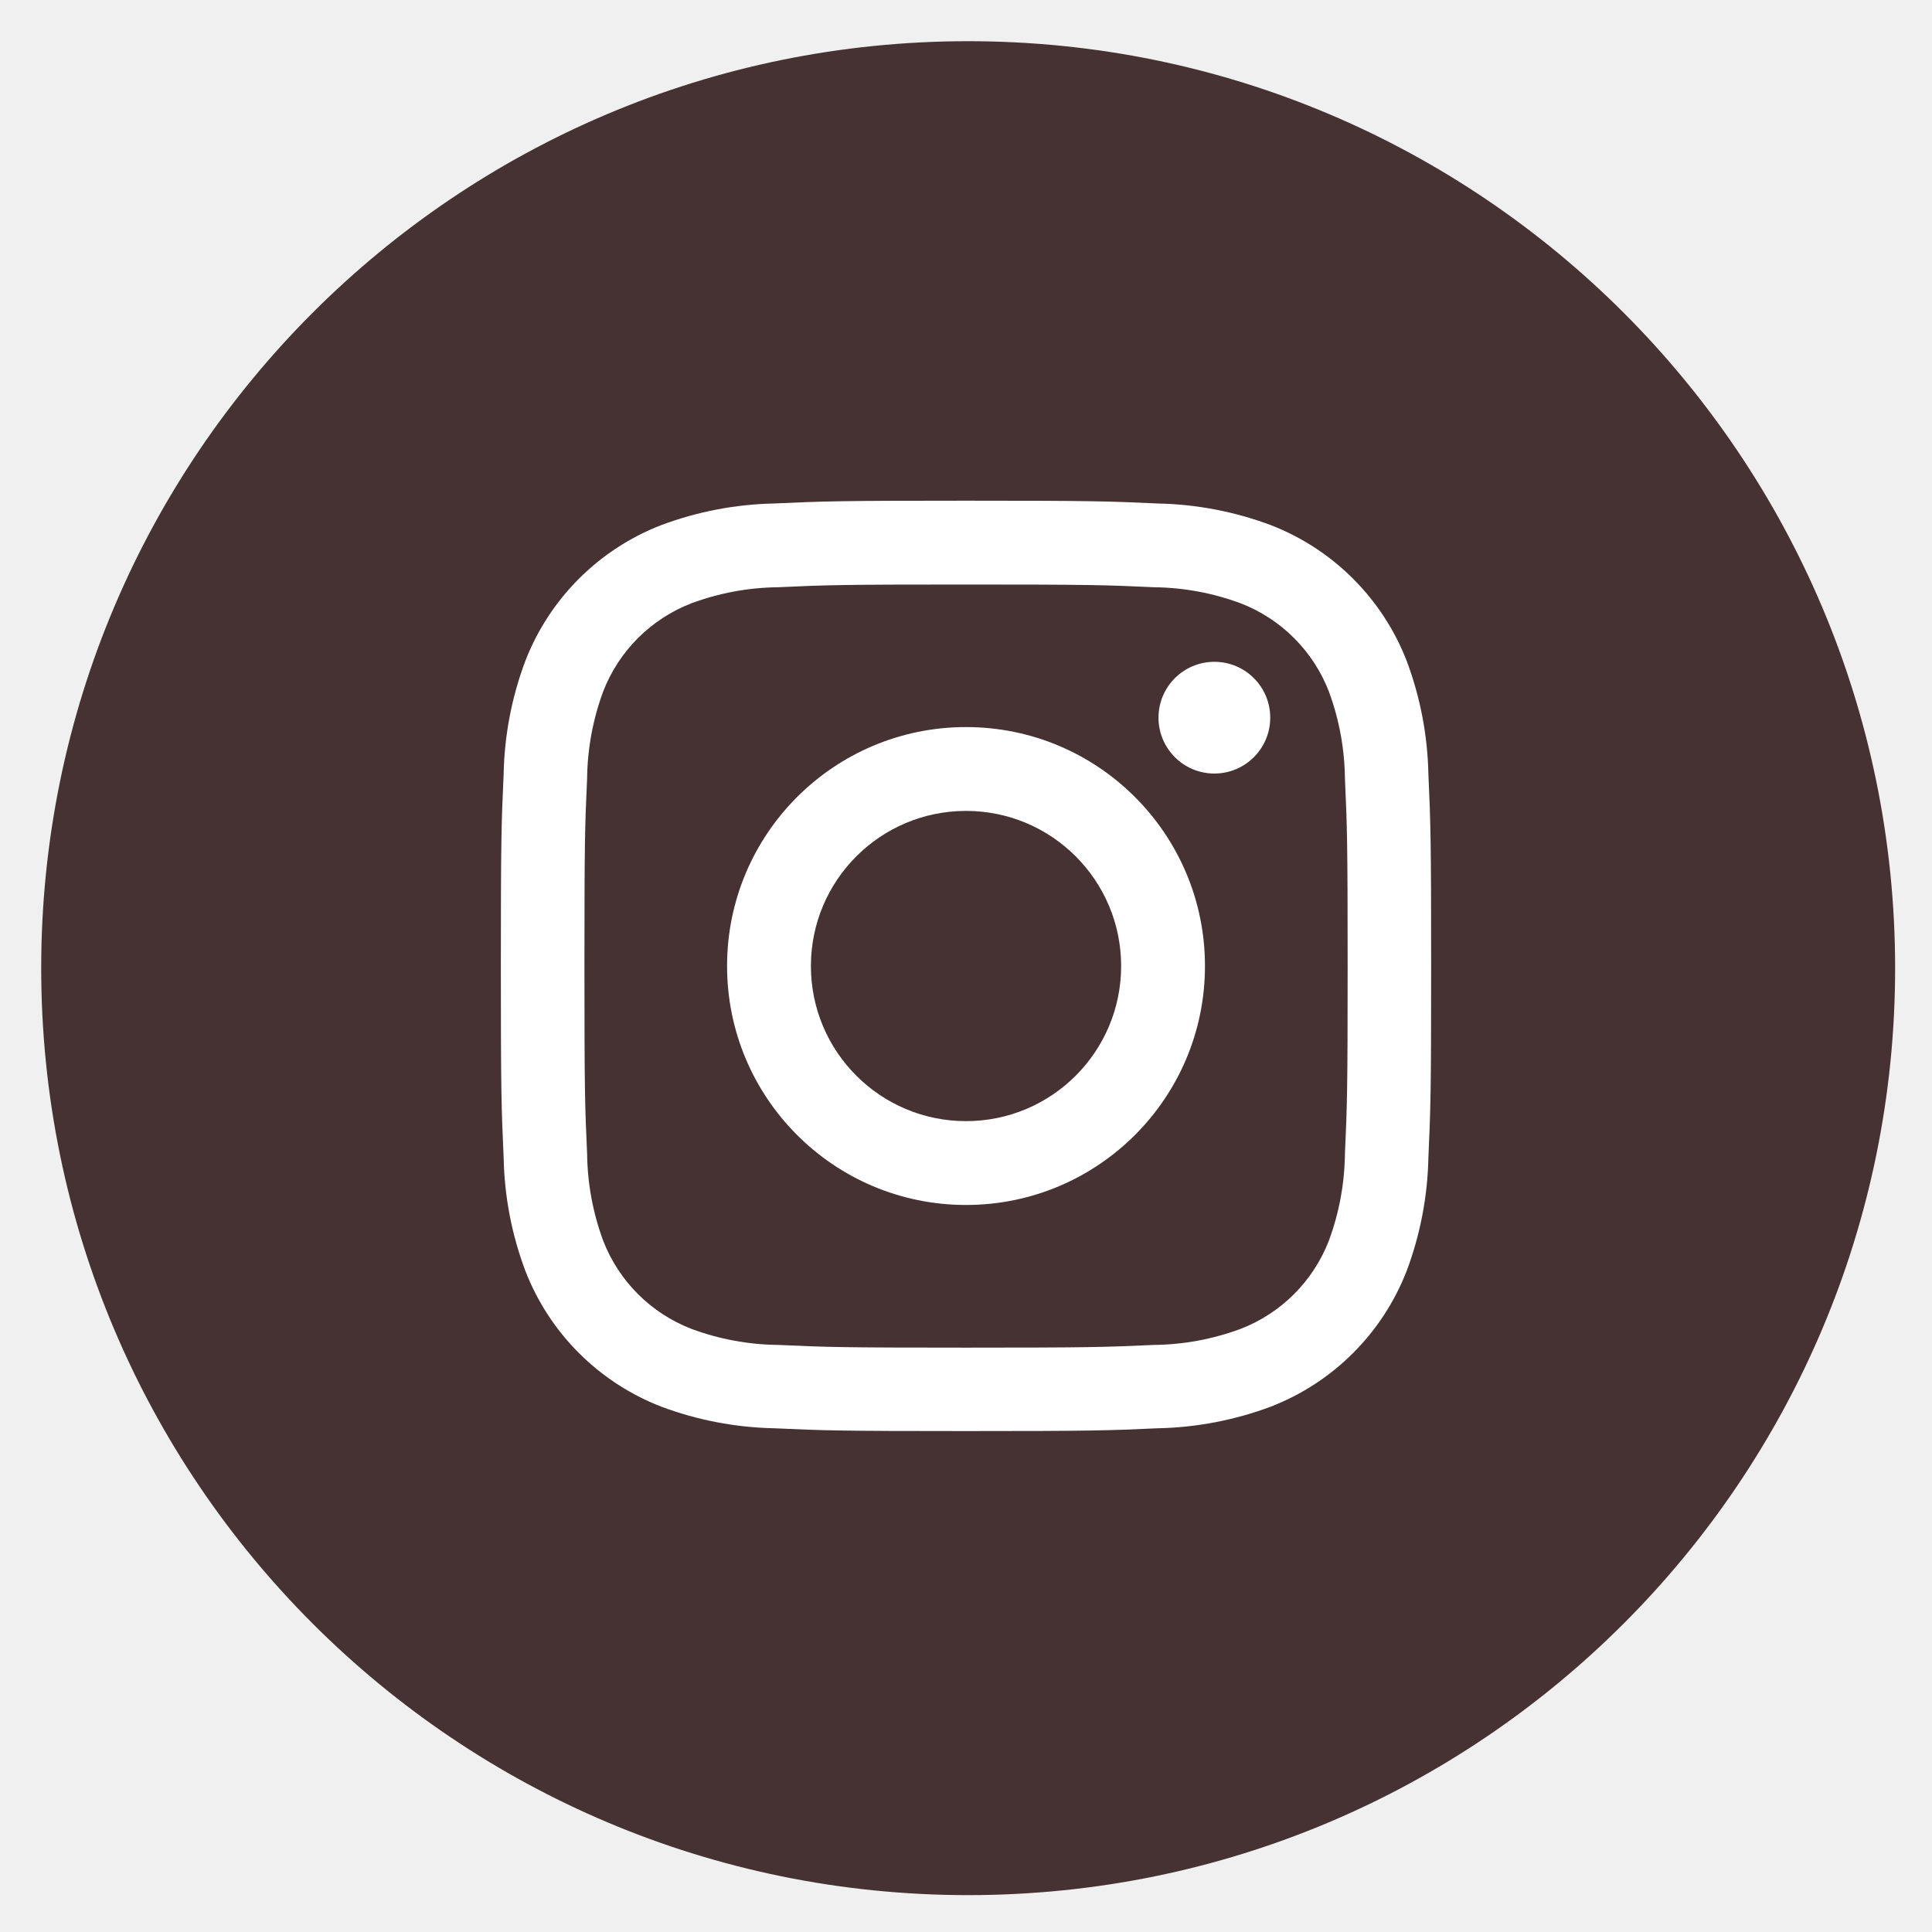
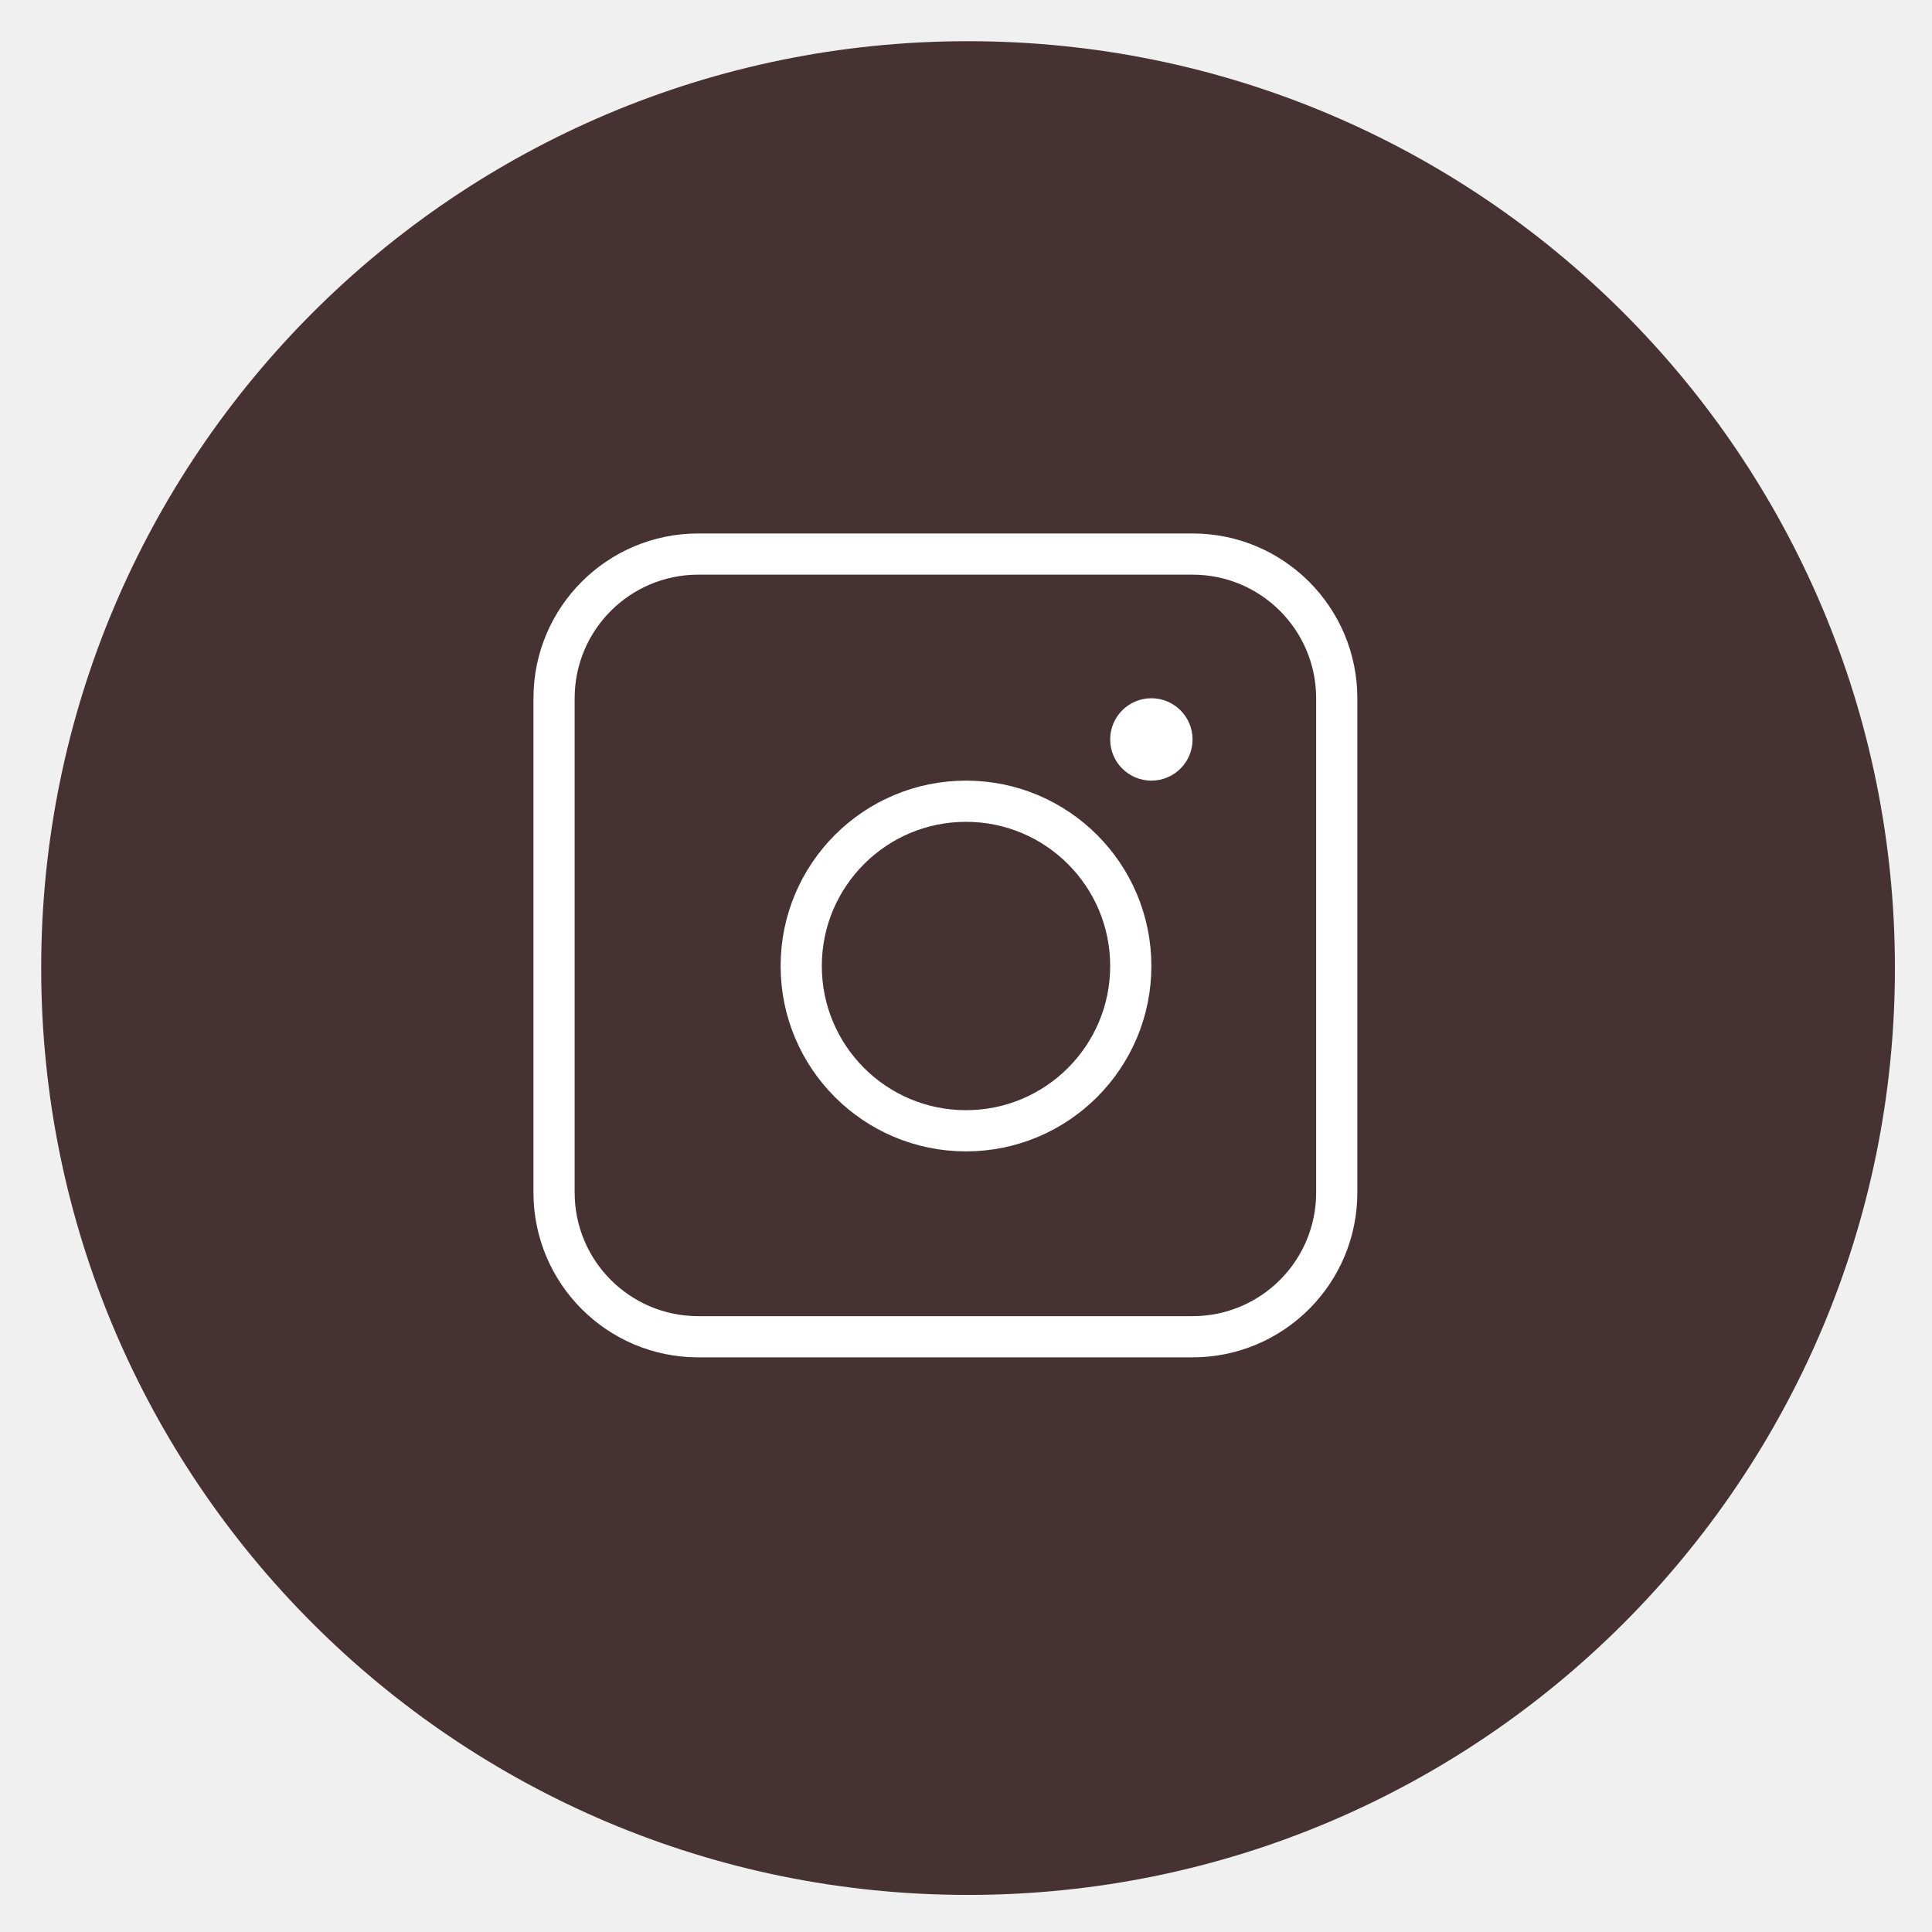
- <svg xmlns="http://www.w3.org/2000/svg" width="46.895" height="46.895" viewBox="0 0 46.895 46.895">
-   <defs>
-     <clipPath id="clip-path">
-       <rect id="Rectangle_7" data-name="Rectangle 7" width="46.895" height="46.895" transform="translate(0 0)" fill="none" />
-     </clipPath>
-   </defs>
-   <g id="Group_27" data-name="Group 27" transform="translate(-320 -6302)">
-     <circle id="Ellipse_8" data-name="Ellipse 8" cx="22.5" cy="22.5" r="22.5" transform="translate(321 6303)" fill="#463233" />
-     <g id="Group_4" data-name="Group 4" transform="translate(320 6302)" clip-path="url(#clip-path)">
-       <path id="Path_6" data-name="Path 6" d="M23.448,14.188c3.016,0,3.373.011,4.564.066a6.233,6.233,0,0,1,2.1.389,3.742,3.742,0,0,1,2.144,2.143,6.287,6.287,0,0,1,.389,2.1c.054,1.191.066,1.548.066,4.563s-.012,3.373-.066,4.564a6.287,6.287,0,0,1-.389,2.1,3.742,3.742,0,0,1-2.144,2.143,6.233,6.233,0,0,1-2.1.389c-1.191.054-1.548.066-4.564.066s-3.373-.012-4.564-.066a6.233,6.233,0,0,1-2.1-.389,3.742,3.742,0,0,1-2.144-2.143,6.287,6.287,0,0,1-.389-2.1c-.054-1.191-.065-1.548-.065-4.564s.011-3.372.065-4.563a6.287,6.287,0,0,1,.389-2.1,3.742,3.742,0,0,1,2.144-2.143,6.233,6.233,0,0,1,2.1-.389c1.191-.055,1.548-.066,4.564-.066m0-2.035c-3.067,0-3.452.013-4.657.068a8.293,8.293,0,0,0-2.741.525,5.773,5.773,0,0,0-3.3,3.3,8.254,8.254,0,0,0-.525,2.742c-.055,1.2-.068,1.589-.068,4.656s.013,3.453.068,4.657a8.254,8.254,0,0,0,.525,2.742,5.773,5.773,0,0,0,3.3,3.3,8.293,8.293,0,0,0,2.741.525c1.2.055,1.59.068,4.657.068s3.452-.013,4.657-.068a8.293,8.293,0,0,0,2.741-.525,5.778,5.778,0,0,0,3.3-3.3,8.306,8.306,0,0,0,.525-2.742c.054-1.2.067-1.589.067-4.657s-.013-3.451-.067-4.656a8.306,8.306,0,0,0-.525-2.742,5.778,5.778,0,0,0-3.3-3.3,8.293,8.293,0,0,0-2.741-.525c-1.2-.055-1.59-.068-4.657-.068" fill="#fff" />
-       <path id="Path_7" data-name="Path 7" d="M23.448,17.648a5.8,5.8,0,1,0,5.8,5.8,5.8,5.8,0,0,0-5.8-5.8m0,9.565a3.765,3.765,0,1,1,3.765-3.765,3.765,3.765,0,0,1-3.765,3.765" fill="#fff" />
-       <path id="Path_8" data-name="Path 8" d="M30.832,17.419a1.356,1.356,0,1,1-1.355-1.355,1.355,1.355,0,0,1,1.355,1.355" fill="#fff" />
+ <svg xmlns="http://www.w3.org/2000/svg" width="46.9" height="46.9" viewBox="0 0 46.9 46.9">
+   <g id="Group_27" data-name="Group 27" transform="translate(-321 -6302)">
+     <circle id="Ellipse_8" data-name="Ellipse 8" cx="22.5" cy="22.5" r="22.5" transform="translate(322 6303)" fill="#463233" />
+     <g id="Group_66" data-name="Group 66" transform="translate(-1073.05 5524.95)">
+       <rect id="Rectangle_20" data-name="Rectangle 20" width="46.9" height="46.9" transform="translate(1394.05 777.05)" fill="none" />
+       <g id="Rectangle_19" data-name="Rectangle 19" transform="translate(1407 790)" fill="none" stroke="#fff" stroke-width="1">
+         <rect width="20" height="20" rx="4" stroke="none" />
+         <rect x="0.5" y="0.5" width="19" height="19" rx="3.5" fill="none" />
+       </g>
+       <g id="Ellipse_11" data-name="Ellipse 11" transform="translate(1413 796)" fill="none" stroke="#fff" stroke-width="1">
+         <circle cx="4.5" cy="4.5" r="4.5" stroke="none" />
+         <circle cx="4.5" cy="4.5" r="4" fill="none" />
+       </g>
+       <g id="Ellipse_12" data-name="Ellipse 12" transform="translate(1421 794)" fill="none" stroke="#fff" stroke-width="1">
+         <circle cx="1" cy="1" r="1" stroke="none" />
+         <circle cx="1" cy="1" r="0.5" fill="none" />
+       </g>
    </g>
  </g>
</svg>
